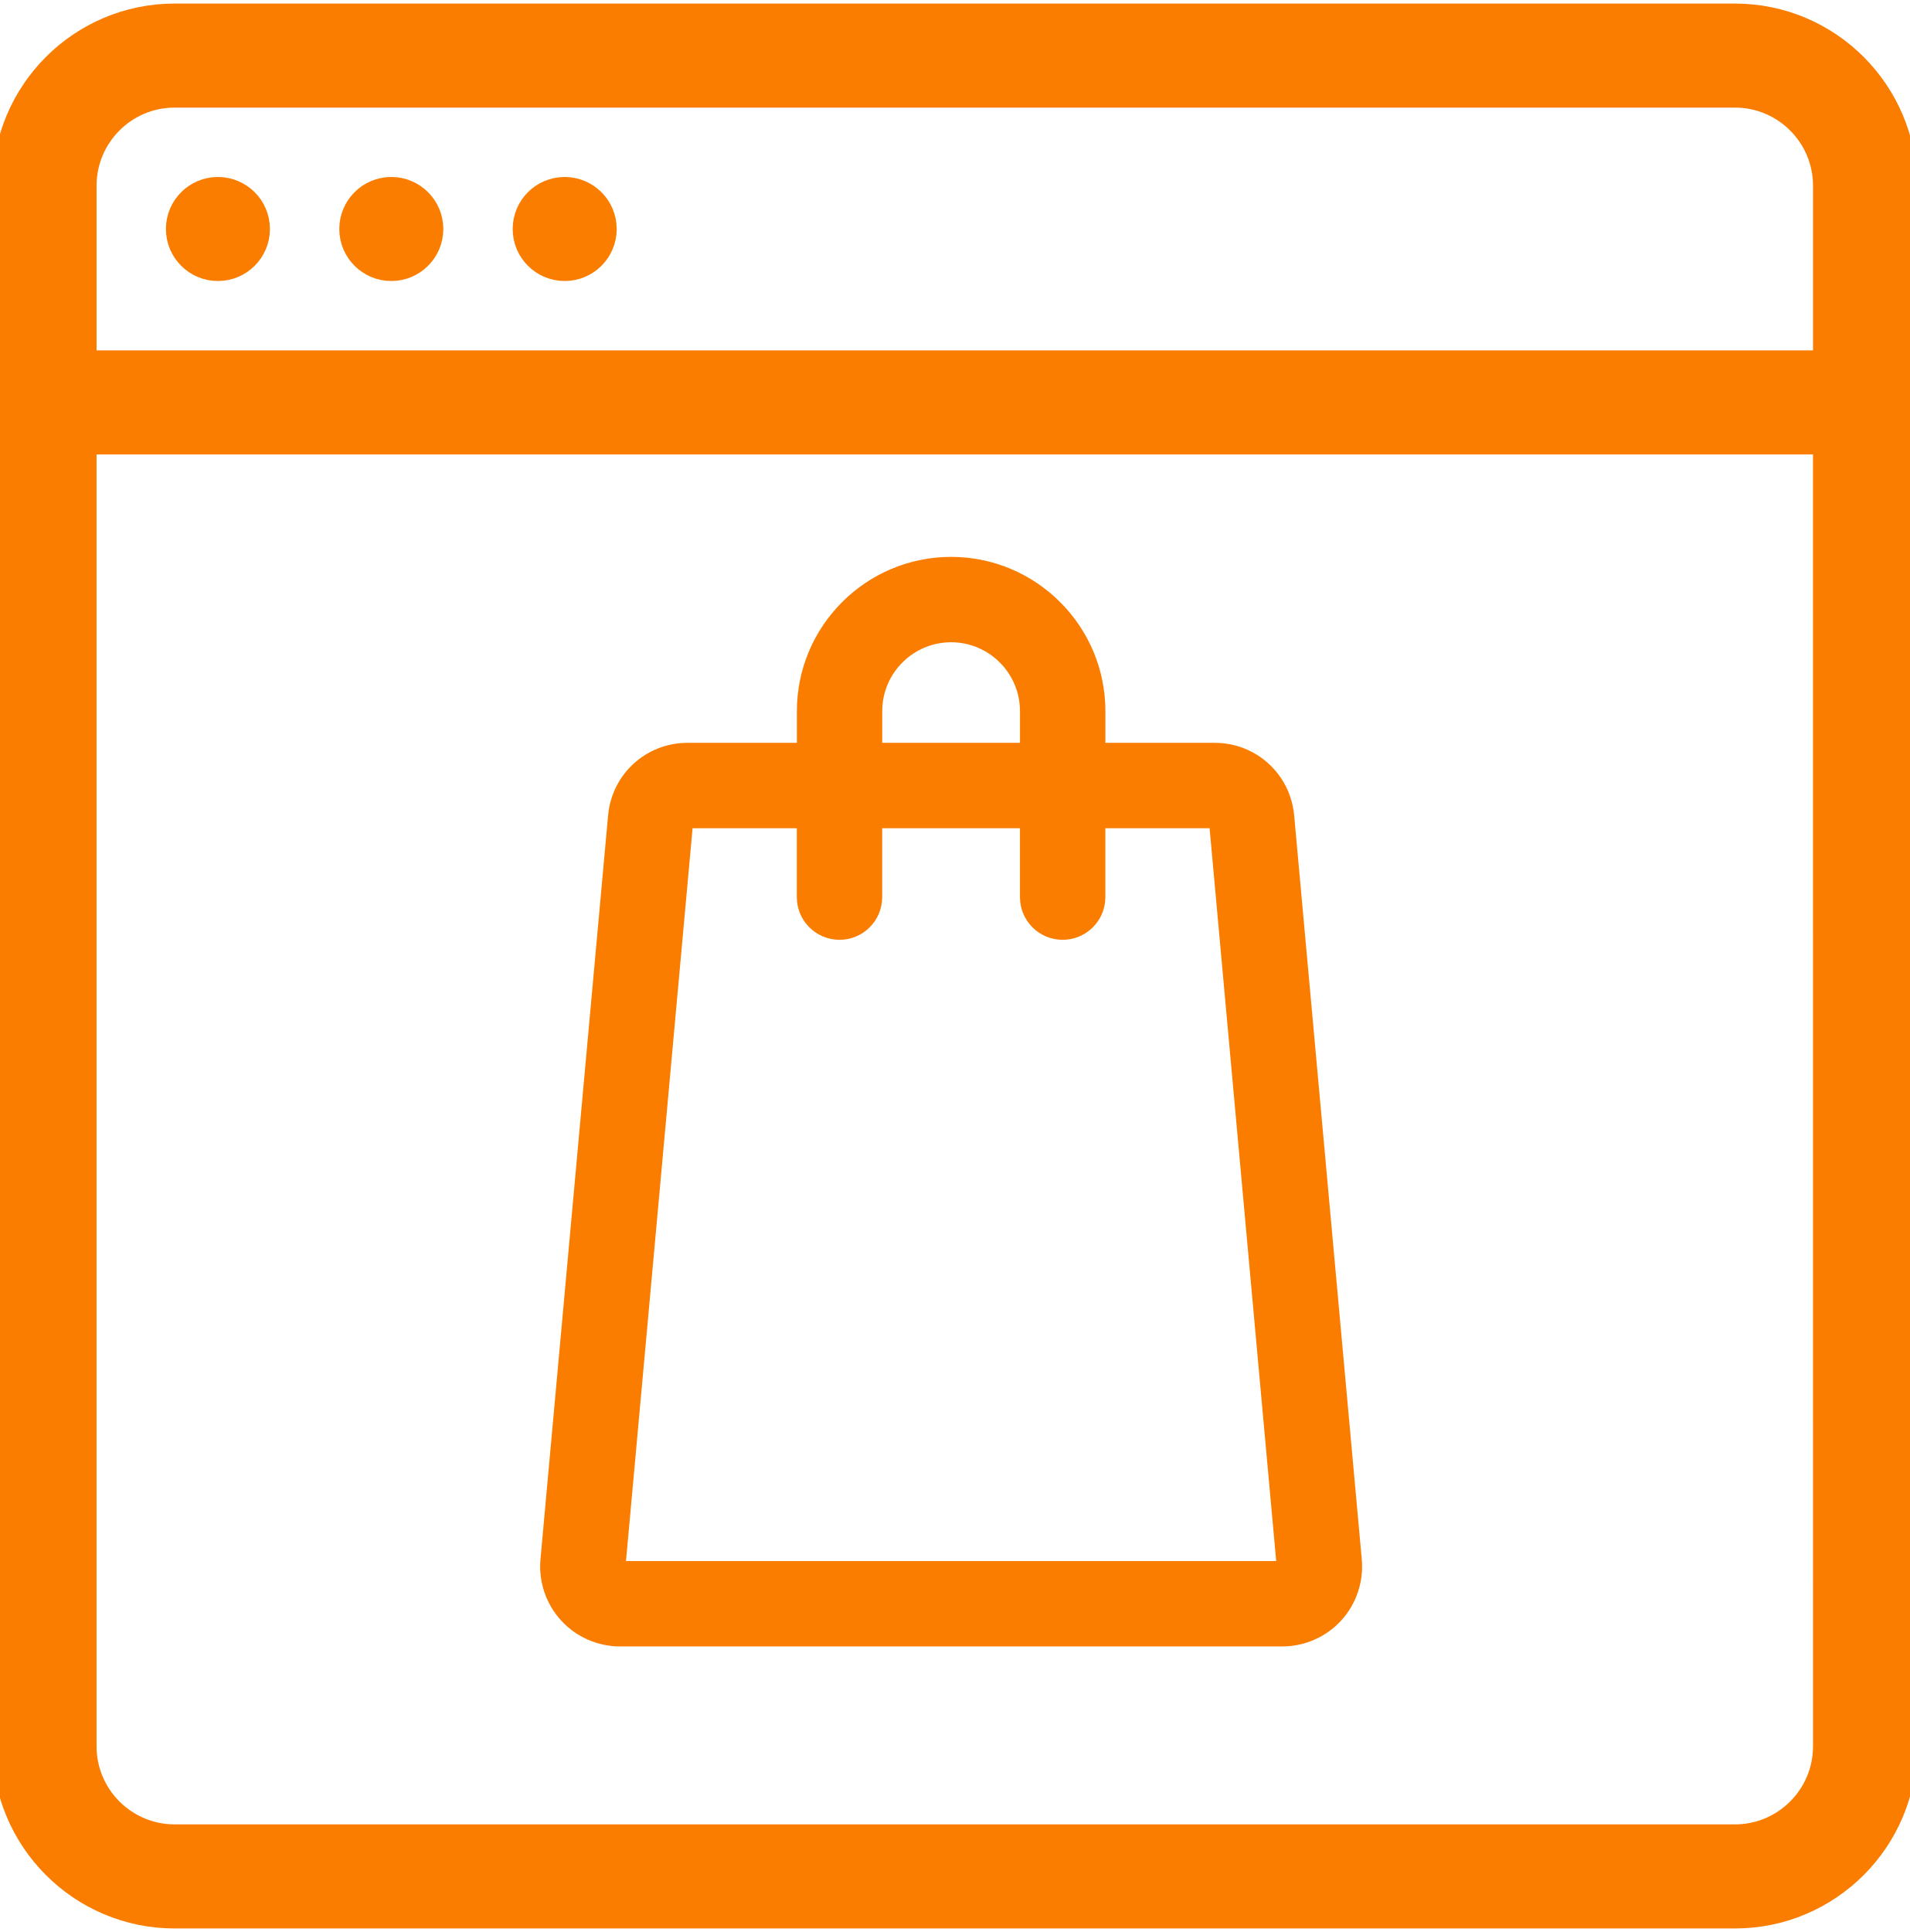
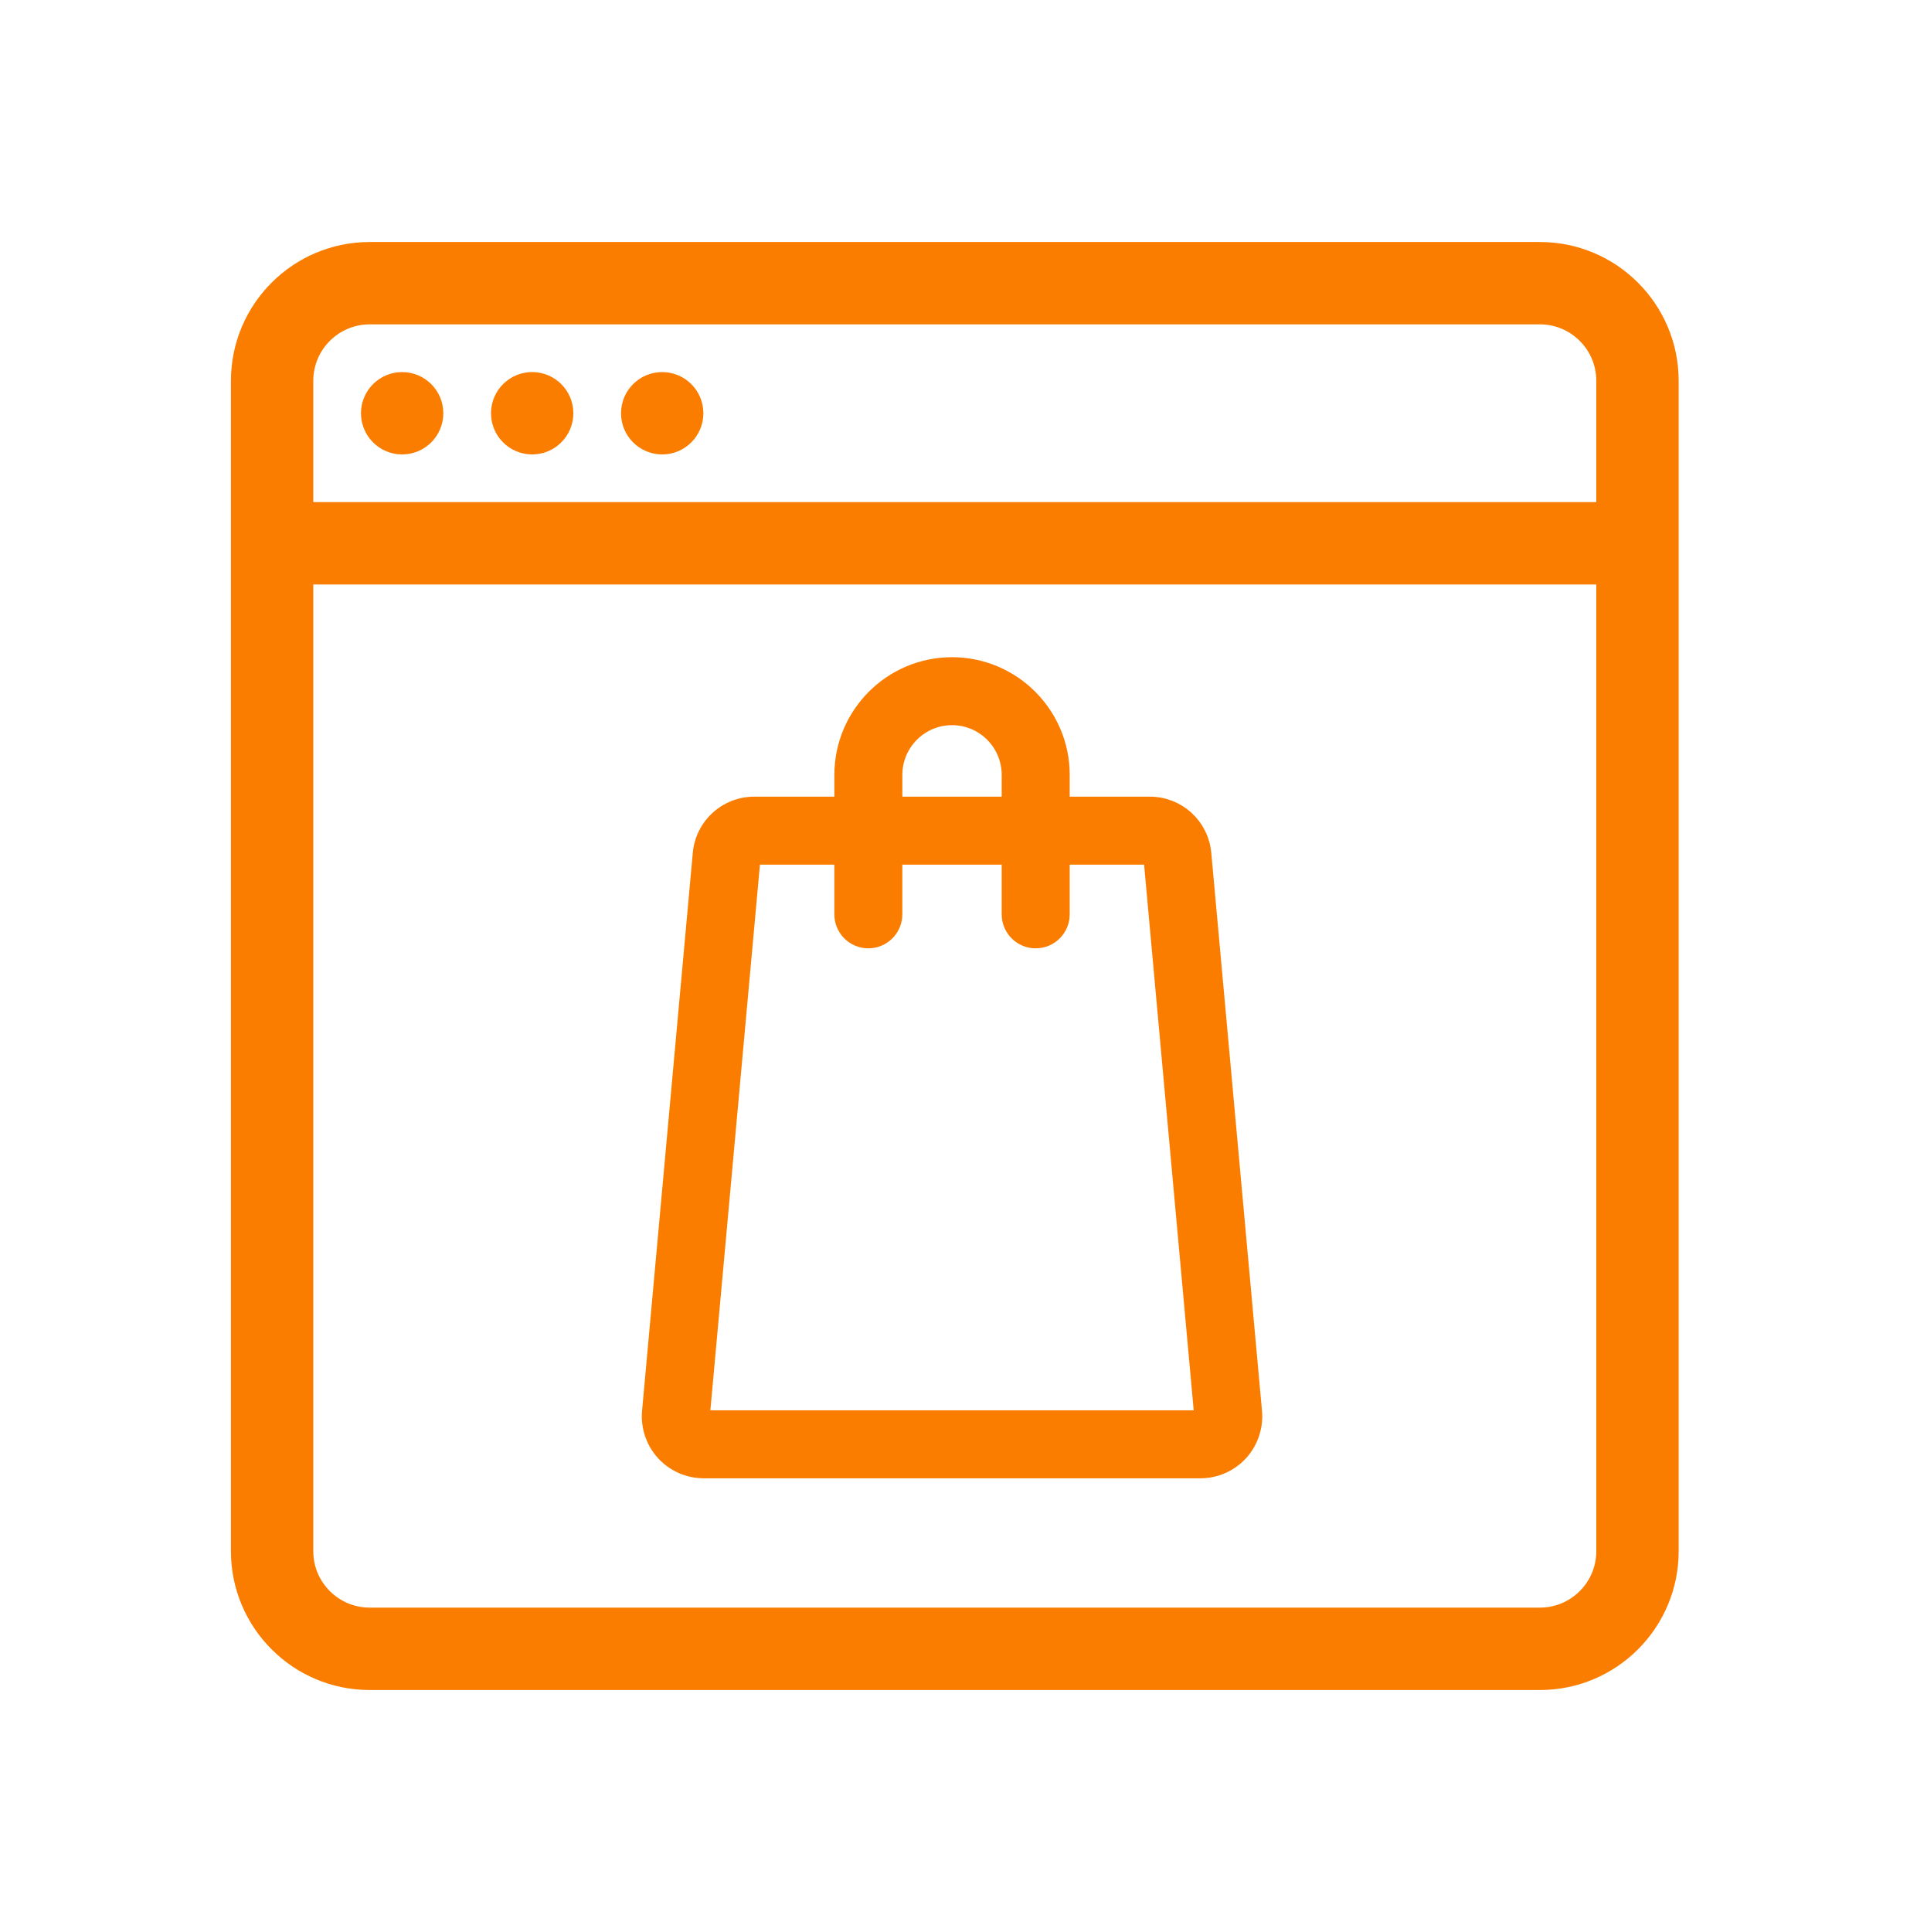
<svg xmlns="http://www.w3.org/2000/svg" version="1.1" id="Warstwa_1" x="0px" y="0px" width="156.107px" height="157.91px" viewBox="0 0 156.107 157.91" enable-background="new 0 0 156.107 157.91" xml:space="preserve">
  <g>
    <g>
      <g>
-         <path fill="#FA7D00" stroke="#FA7D00" stroke-width="1.417" stroke-miterlimit="10" d="M141.835,1H14.272     C6.455,1,0.099,7.355,0.099,15.174v127.563c0,7.816,6.355,14.175,14.174,14.175h127.563c7.817,0,14.174-6.356,14.174-14.175     V15.174C156.009,7.355,149.652,1,141.835,1z M148.922,142.736c0,3.906-3.18,7.086-7.087,7.086H14.272     c-3.907,0-7.087-3.18-7.087-7.086V36.434h141.735L148.922,142.736L148.922,142.736z M148.922,29.348H7.186V15.174     c0-3.906,3.18-7.088,7.086-7.088h127.563c3.906,0,7.087,3.182,7.087,7.088V29.348L148.922,29.348z" />
-         <circle fill="#FA7D00" stroke="#FA7D00" stroke-width="1.417" stroke-miterlimit="10" cx="17.815" cy="18.717" r="3.543" />
-         <circle fill="#FA7D00" stroke="#FA7D00" stroke-width="1.417" stroke-miterlimit="10" cx="31.989" cy="18.717" r="3.543" />
-         <circle fill="#FA7D00" stroke="#FA7D00" stroke-width="1.417" stroke-miterlimit="10" cx="46.163" cy="18.717" r="3.543" />
+         <path fill="#FA7D00" stroke="#FA7D00" stroke-width="1.417" stroke-miterlimit="10" d="M125.889,20.489H30.218     c-5.863,0-10.63,4.766-10.63,10.63v95.672c0,5.862,4.766,10.632,10.631,10.632h95.672c5.862,0,10.63-4.767,10.63-10.632V31.119     C136.52,25.255,131.753,20.489,125.889,20.489z M131.205,126.791c0,2.93-2.385,5.314-5.315,5.314H30.218     c-2.931,0-5.315-2.385-5.315-5.314V47.064h106.301L131.205,126.791L131.205,126.791z M131.205,41.75H24.903V31.119     c0-2.929,2.385-5.316,5.314-5.316h95.672c2.93,0,5.315,2.387,5.315,5.316V41.75L131.205,41.75z" />
+         <circle fill="#FA7D00" stroke="#FA7D00" stroke-width="1.417" stroke-miterlimit="10" cx="32.875" cy="33.777" r="2.657" />
+         <circle fill="#FA7D00" stroke="#FA7D00" stroke-width="1.417" stroke-miterlimit="10" cx="43.505" cy="33.777" r="2.657" />
+         <circle fill="#FA7D00" stroke="#FA7D00" stroke-width="1.417" stroke-miterlimit="10" cx="54.135" cy="33.777" r="2.657" />
      </g>
    </g>
  </g>
  <g>
    <g>
-       <path fill="#FA7D00" stroke="#FA7D00" stroke-width="1.291" stroke-miterlimit="10" d="M110.682,127.506l-5.527-60.795    c-0.277-3.051-2.797-5.351-5.859-5.351H89.72v-3.235c0-6.596-5.37-11.963-11.967-11.963S65.79,51.529,65.79,58.125v3.235h-9.578    c-3.063,0-5.583,2.3-5.859,5.351l-5.527,60.795c-0.147,1.643,0.404,3.285,1.516,4.502c1.112,1.219,2.696,1.916,4.345,1.916h54.14    c1.649,0,3.231-0.697,4.346-1.916C110.278,130.791,110.831,129.148,110.682,127.506z M77.753,51.849    c3.461,0,6.275,2.815,6.275,6.276v3.235H71.476v-3.235l0,0C71.476,54.664,74.292,51.849,77.753,51.849z M104.967,128.172    c-0.058,0.064-0.121,0.064-0.145,0.064h-54.14c-0.023,0-0.086,0-0.144-0.064s-0.055-0.127-0.05-0.15l5.524-60.794    c0.01-0.102,0.096-0.178,0.195-0.178h9.578v6.274c0,1.571,1.273,2.845,2.845,2.845c1.572,0,2.843-1.273,2.843-2.845v-6.274h12.553    v6.274c0,1.571,1.271,2.845,2.844,2.845s2.848-1.273,2.848-2.845v-6.274h9.575l0,0c0.103,0,0.188,0.076,0.196,0.178l5.527,60.794    C105.02,128.045,105.025,128.107,104.967,128.172z" />
+       <path fill="#FA7D00" stroke="#FA7D00" stroke-width="1.291" stroke-miterlimit="10" d="M102.525,115.368L98.38,69.772    c-0.208-2.288-2.098-4.013-4.395-4.013h-7.182v-2.426c0-4.947-4.027-8.972-8.976-8.972c-4.947,0-8.972,4.025-8.972,8.972v2.426    h-7.184c-2.297,0-4.187,1.725-4.394,4.013l-4.146,45.596c-0.109,1.231,0.304,2.464,1.137,3.376    c0.834,0.914,2.022,1.438,3.26,1.438h40.604c1.237,0,2.424-0.523,3.26-1.438C102.221,117.832,102.636,116.6,102.525,115.368z     M77.828,58.625c2.596,0,4.706,2.111,4.706,4.707v2.426h-9.413v-2.426l0,0C73.121,60.737,75.232,58.625,77.828,58.625z     M98.238,115.867c-0.043,0.049-0.09,0.049-0.108,0.049H57.525c-0.018,0-0.064,0-0.108-0.049c-0.043-0.048-0.041-0.095-0.037-0.112    l4.143-45.595c0.007-0.077,0.072-0.133,0.146-0.133h7.184v4.705c0,1.179,0.955,2.134,2.133,2.134c1.179,0,2.133-0.955,2.133-2.134    v-4.705h9.415v4.705c0,1.179,0.953,2.134,2.133,2.134s2.136-0.955,2.136-2.134v-4.705h7.182l0,0c0.077,0,0.141,0.057,0.146,0.133    l4.146,45.595C98.278,115.772,98.282,115.819,98.238,115.867z" />
    </g>
  </g>
</svg>
